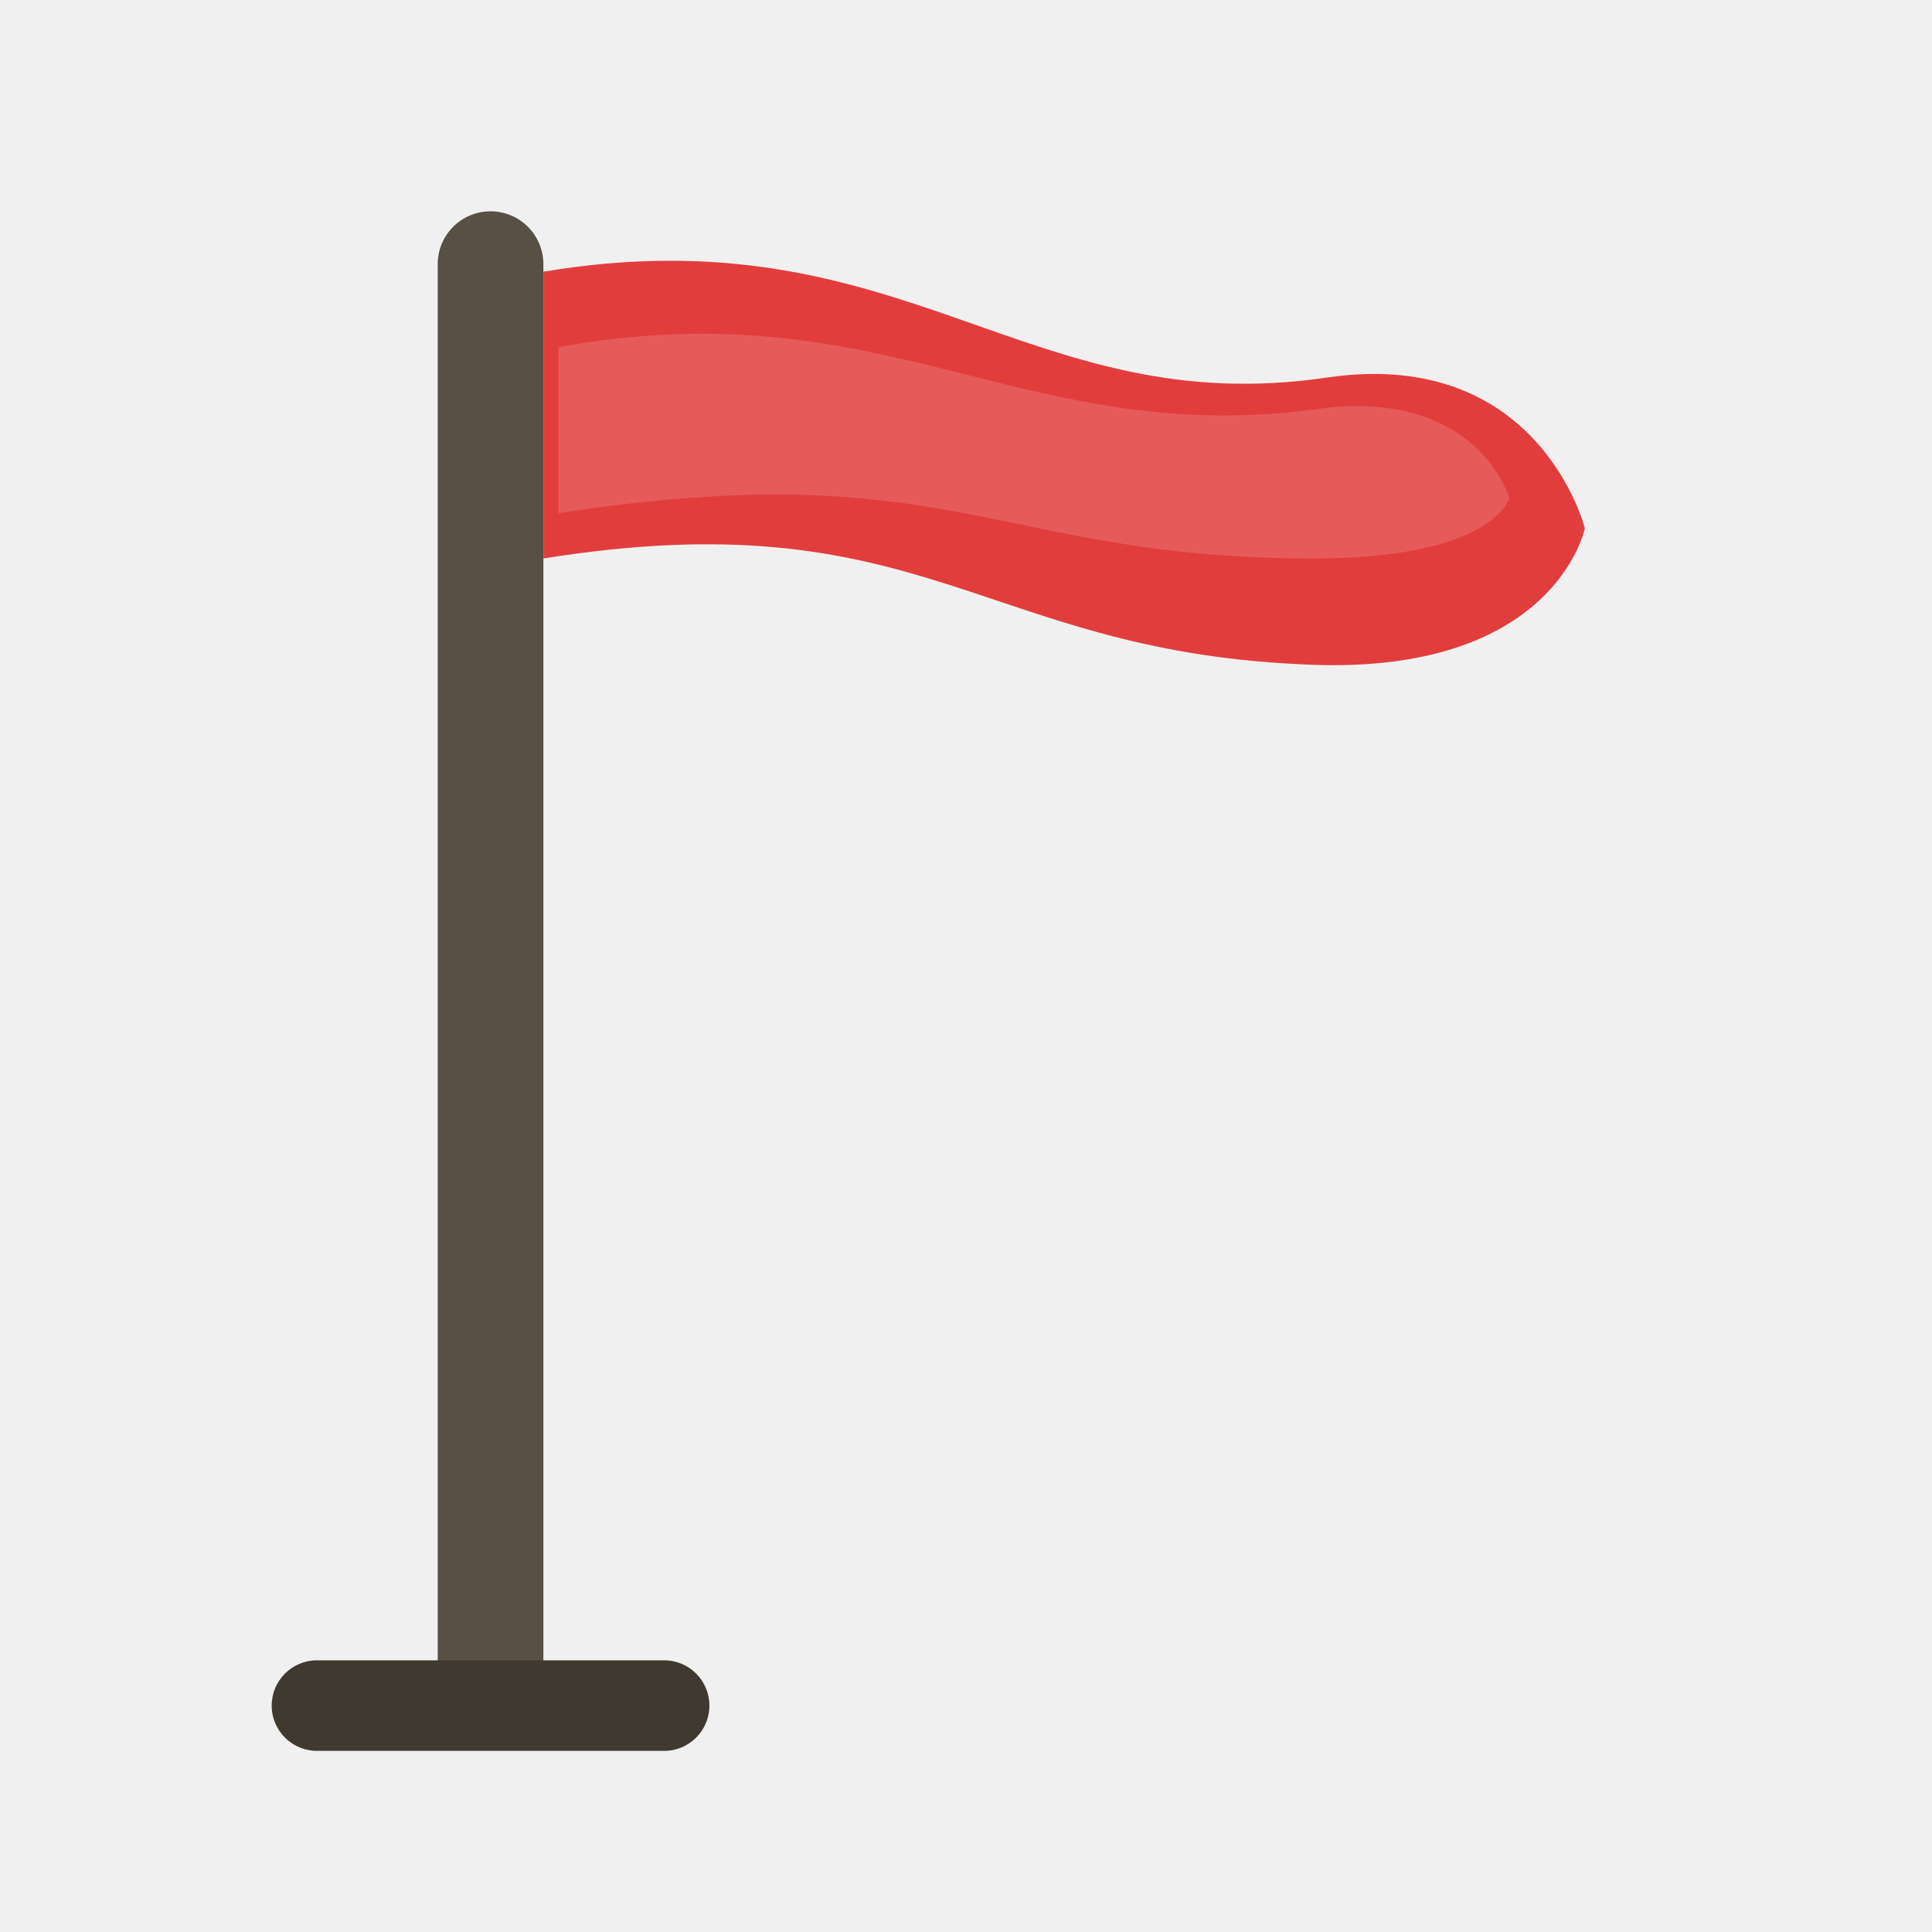
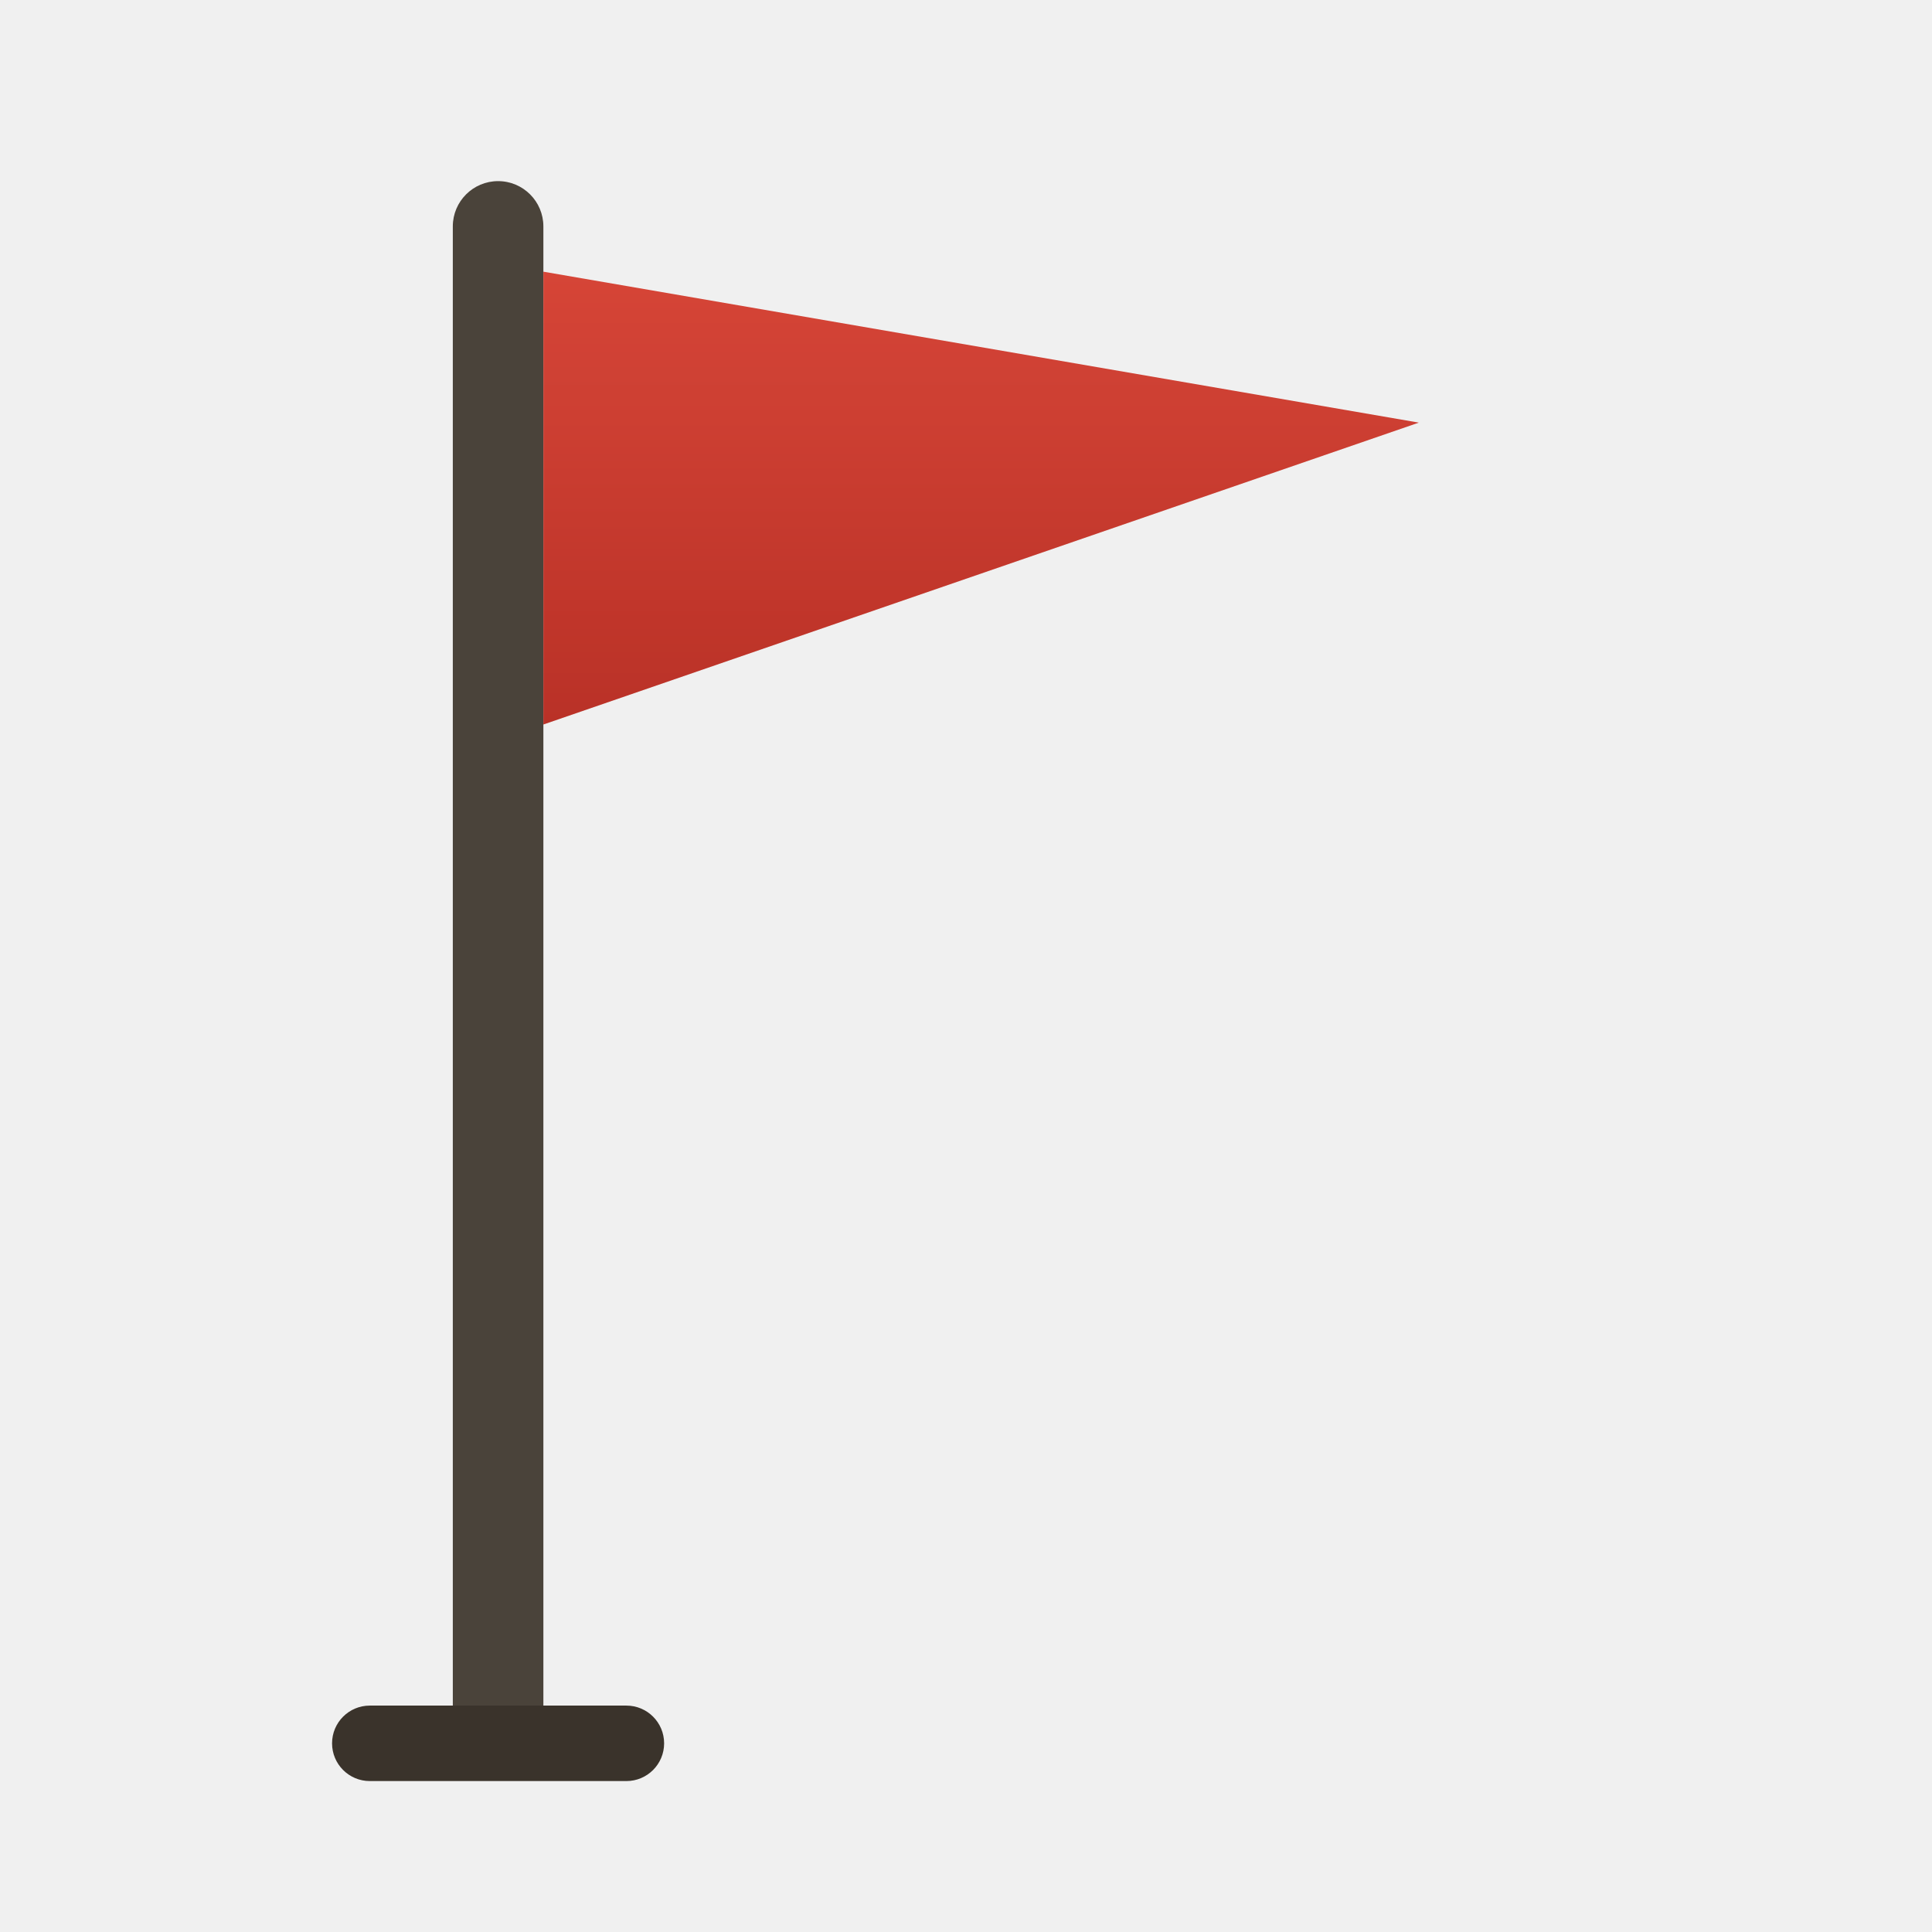
<svg xmlns="http://www.w3.org/2000/svg" width="256" height="256" viewBox="0 0 256 256">
-   <rect x="58" y="28" width="14" height="200" rx="7" fill="#584f45" />
-   <rect x="36" y="220" width="58" height="12" rx="6" fill="#40392f" />
-   <path d="M72,36 C120,28 136,56 176,50 C204,46 210,70 210,70 C210,70 206,90 172,88 C130,86 122,66 72,74 Z" fill="#e23d3d" />
-   <path d="M74,46 C118,38 136,60 176,54 C196,52 200,66 200,66 C200,66 198,74 174,74 C132,74 126,60 74,68 Z" fill="#ffffff" opacity="0.15" />
+   <defs>
+     <linearGradient id="r" x1="0" y1="0" x2="0" y2="1">
+       <stop offset="0" stop-color="#e84b3c" />
+       <stop offset="1" stop-color="#c9352a" />
+     </linearGradient>
+   </defs>
+   <rect x="60" y="24" width="12" height="208" rx="6" fill="#4a433a" />
+   <rect x="44" y="226" width="44" height="10" rx="5" fill="#3a332b" />
+   <path d="M72 36 L188 56 L72 96 Z" fill="url(#r)" />
+   <path d="M72 36 L188 56 L72 96 Z" fill="#000" opacity="0.08" />
</svg>
